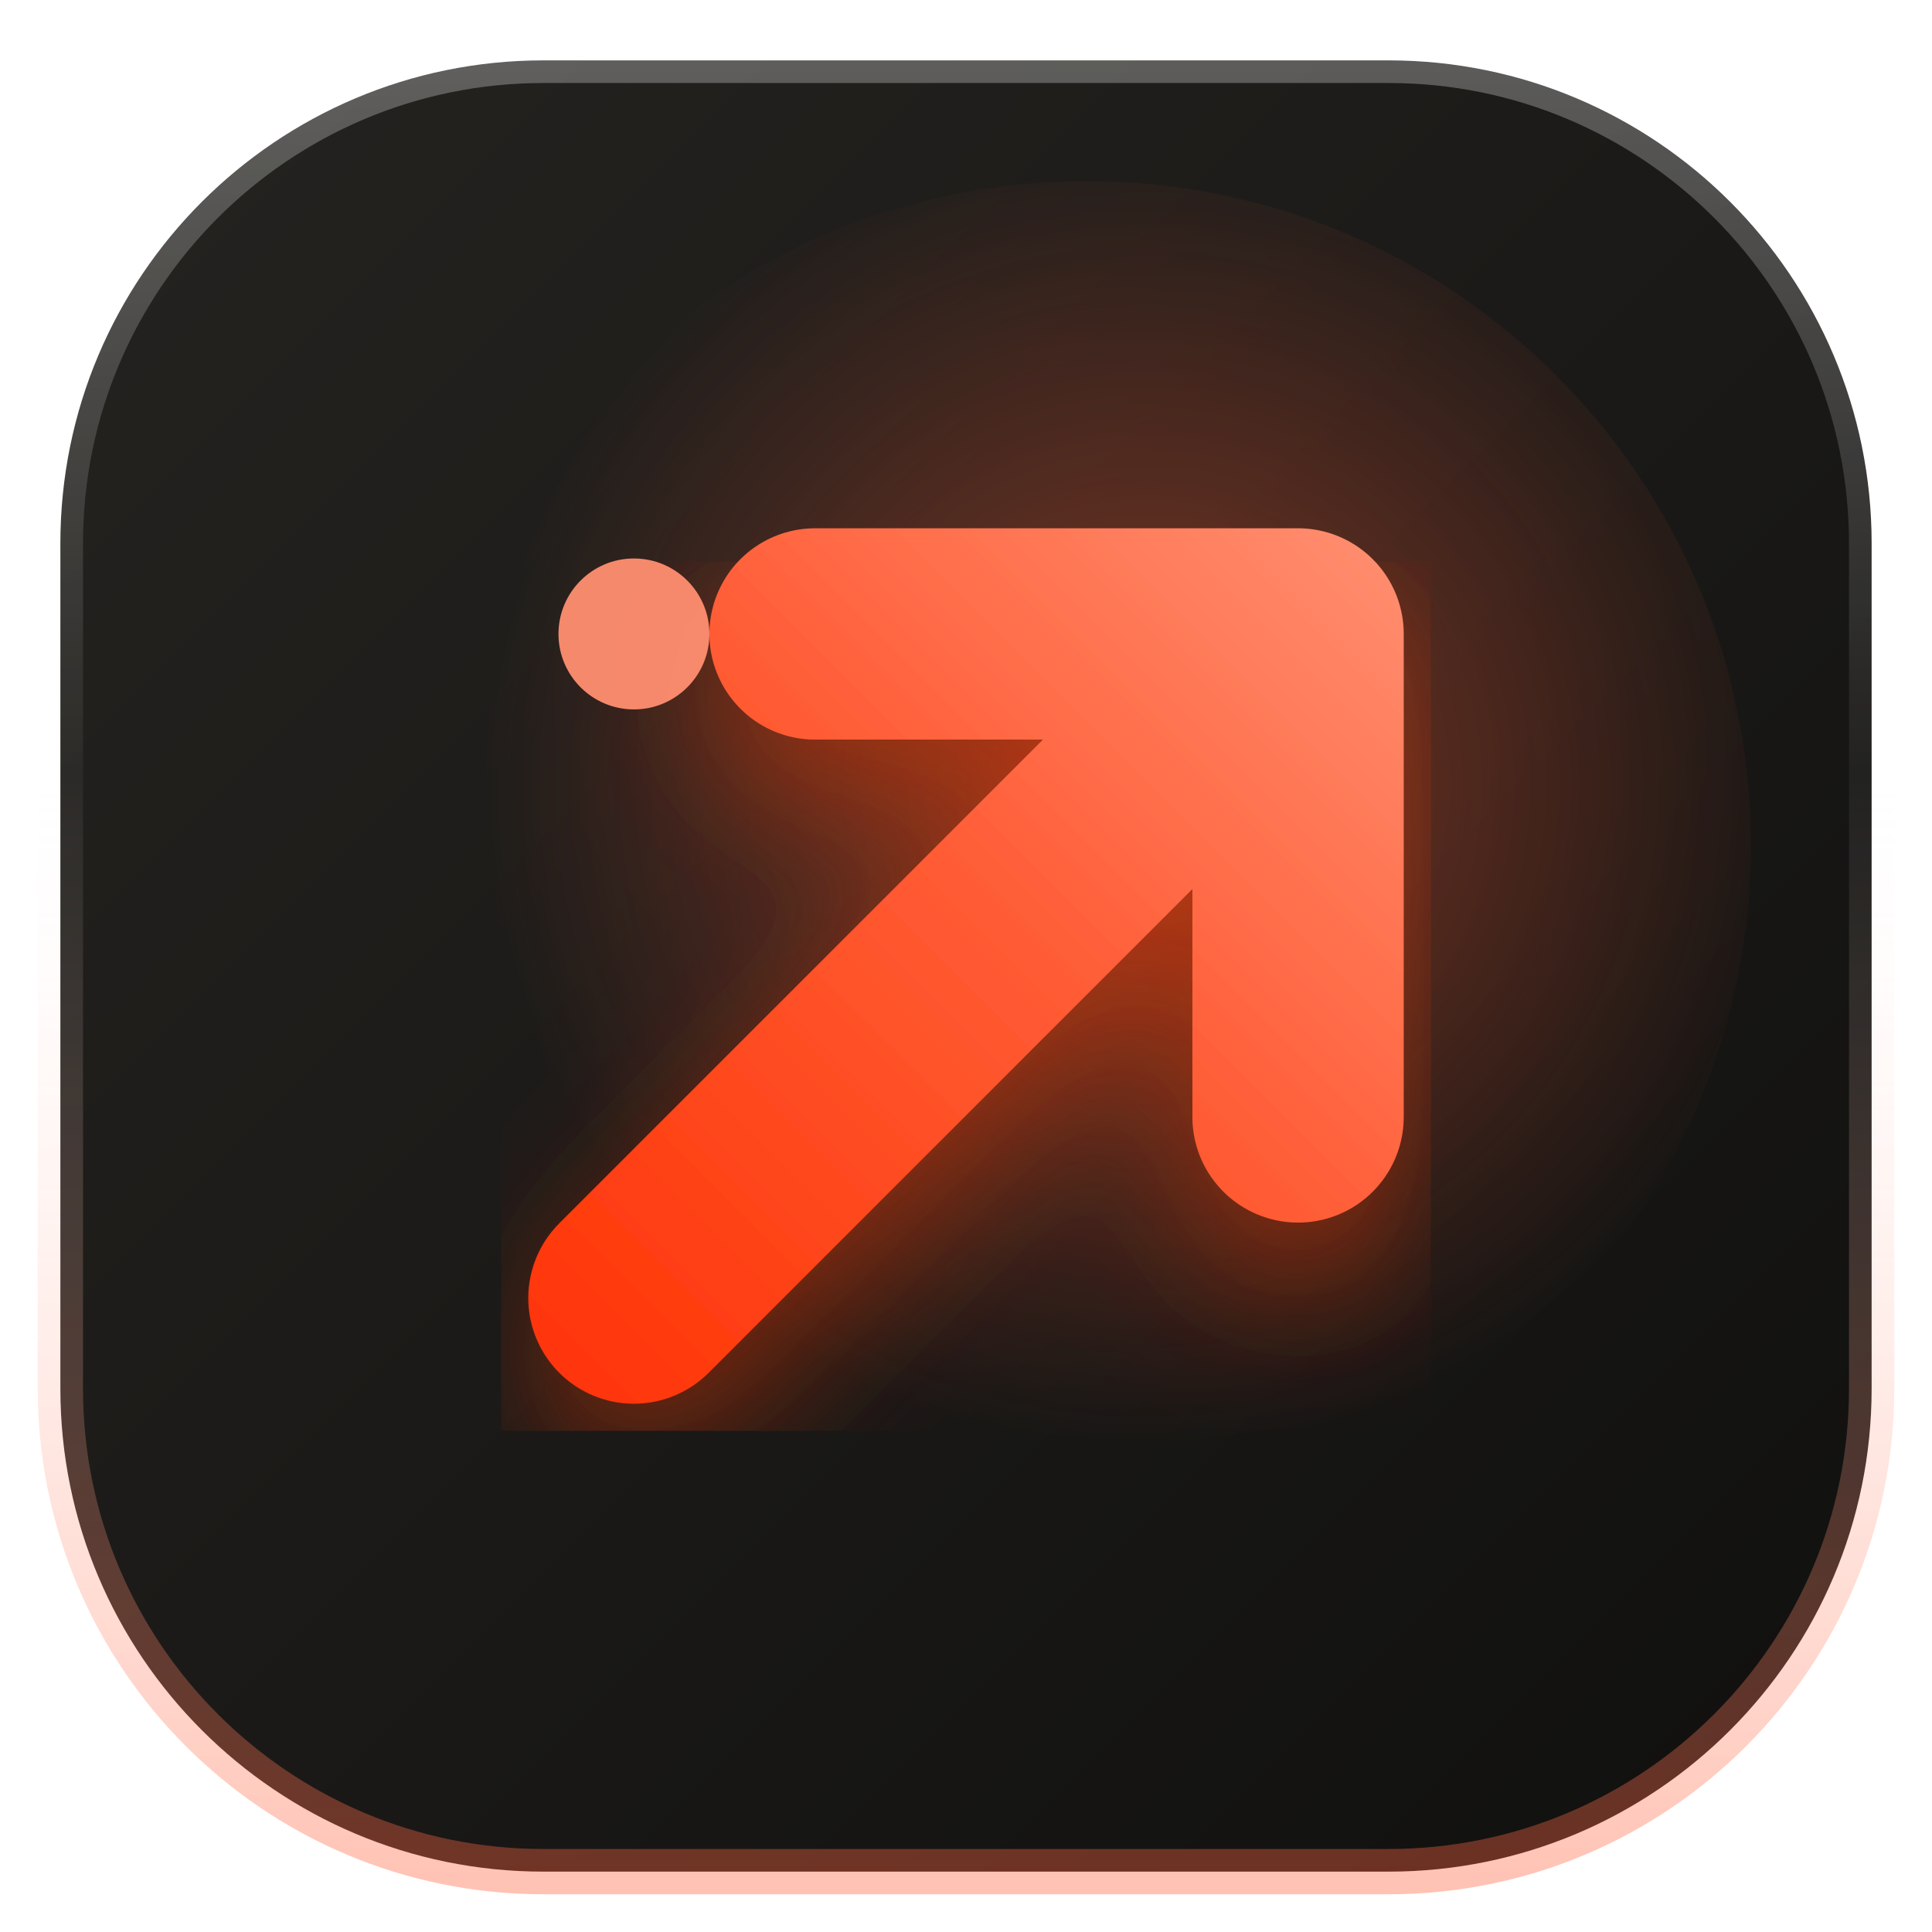
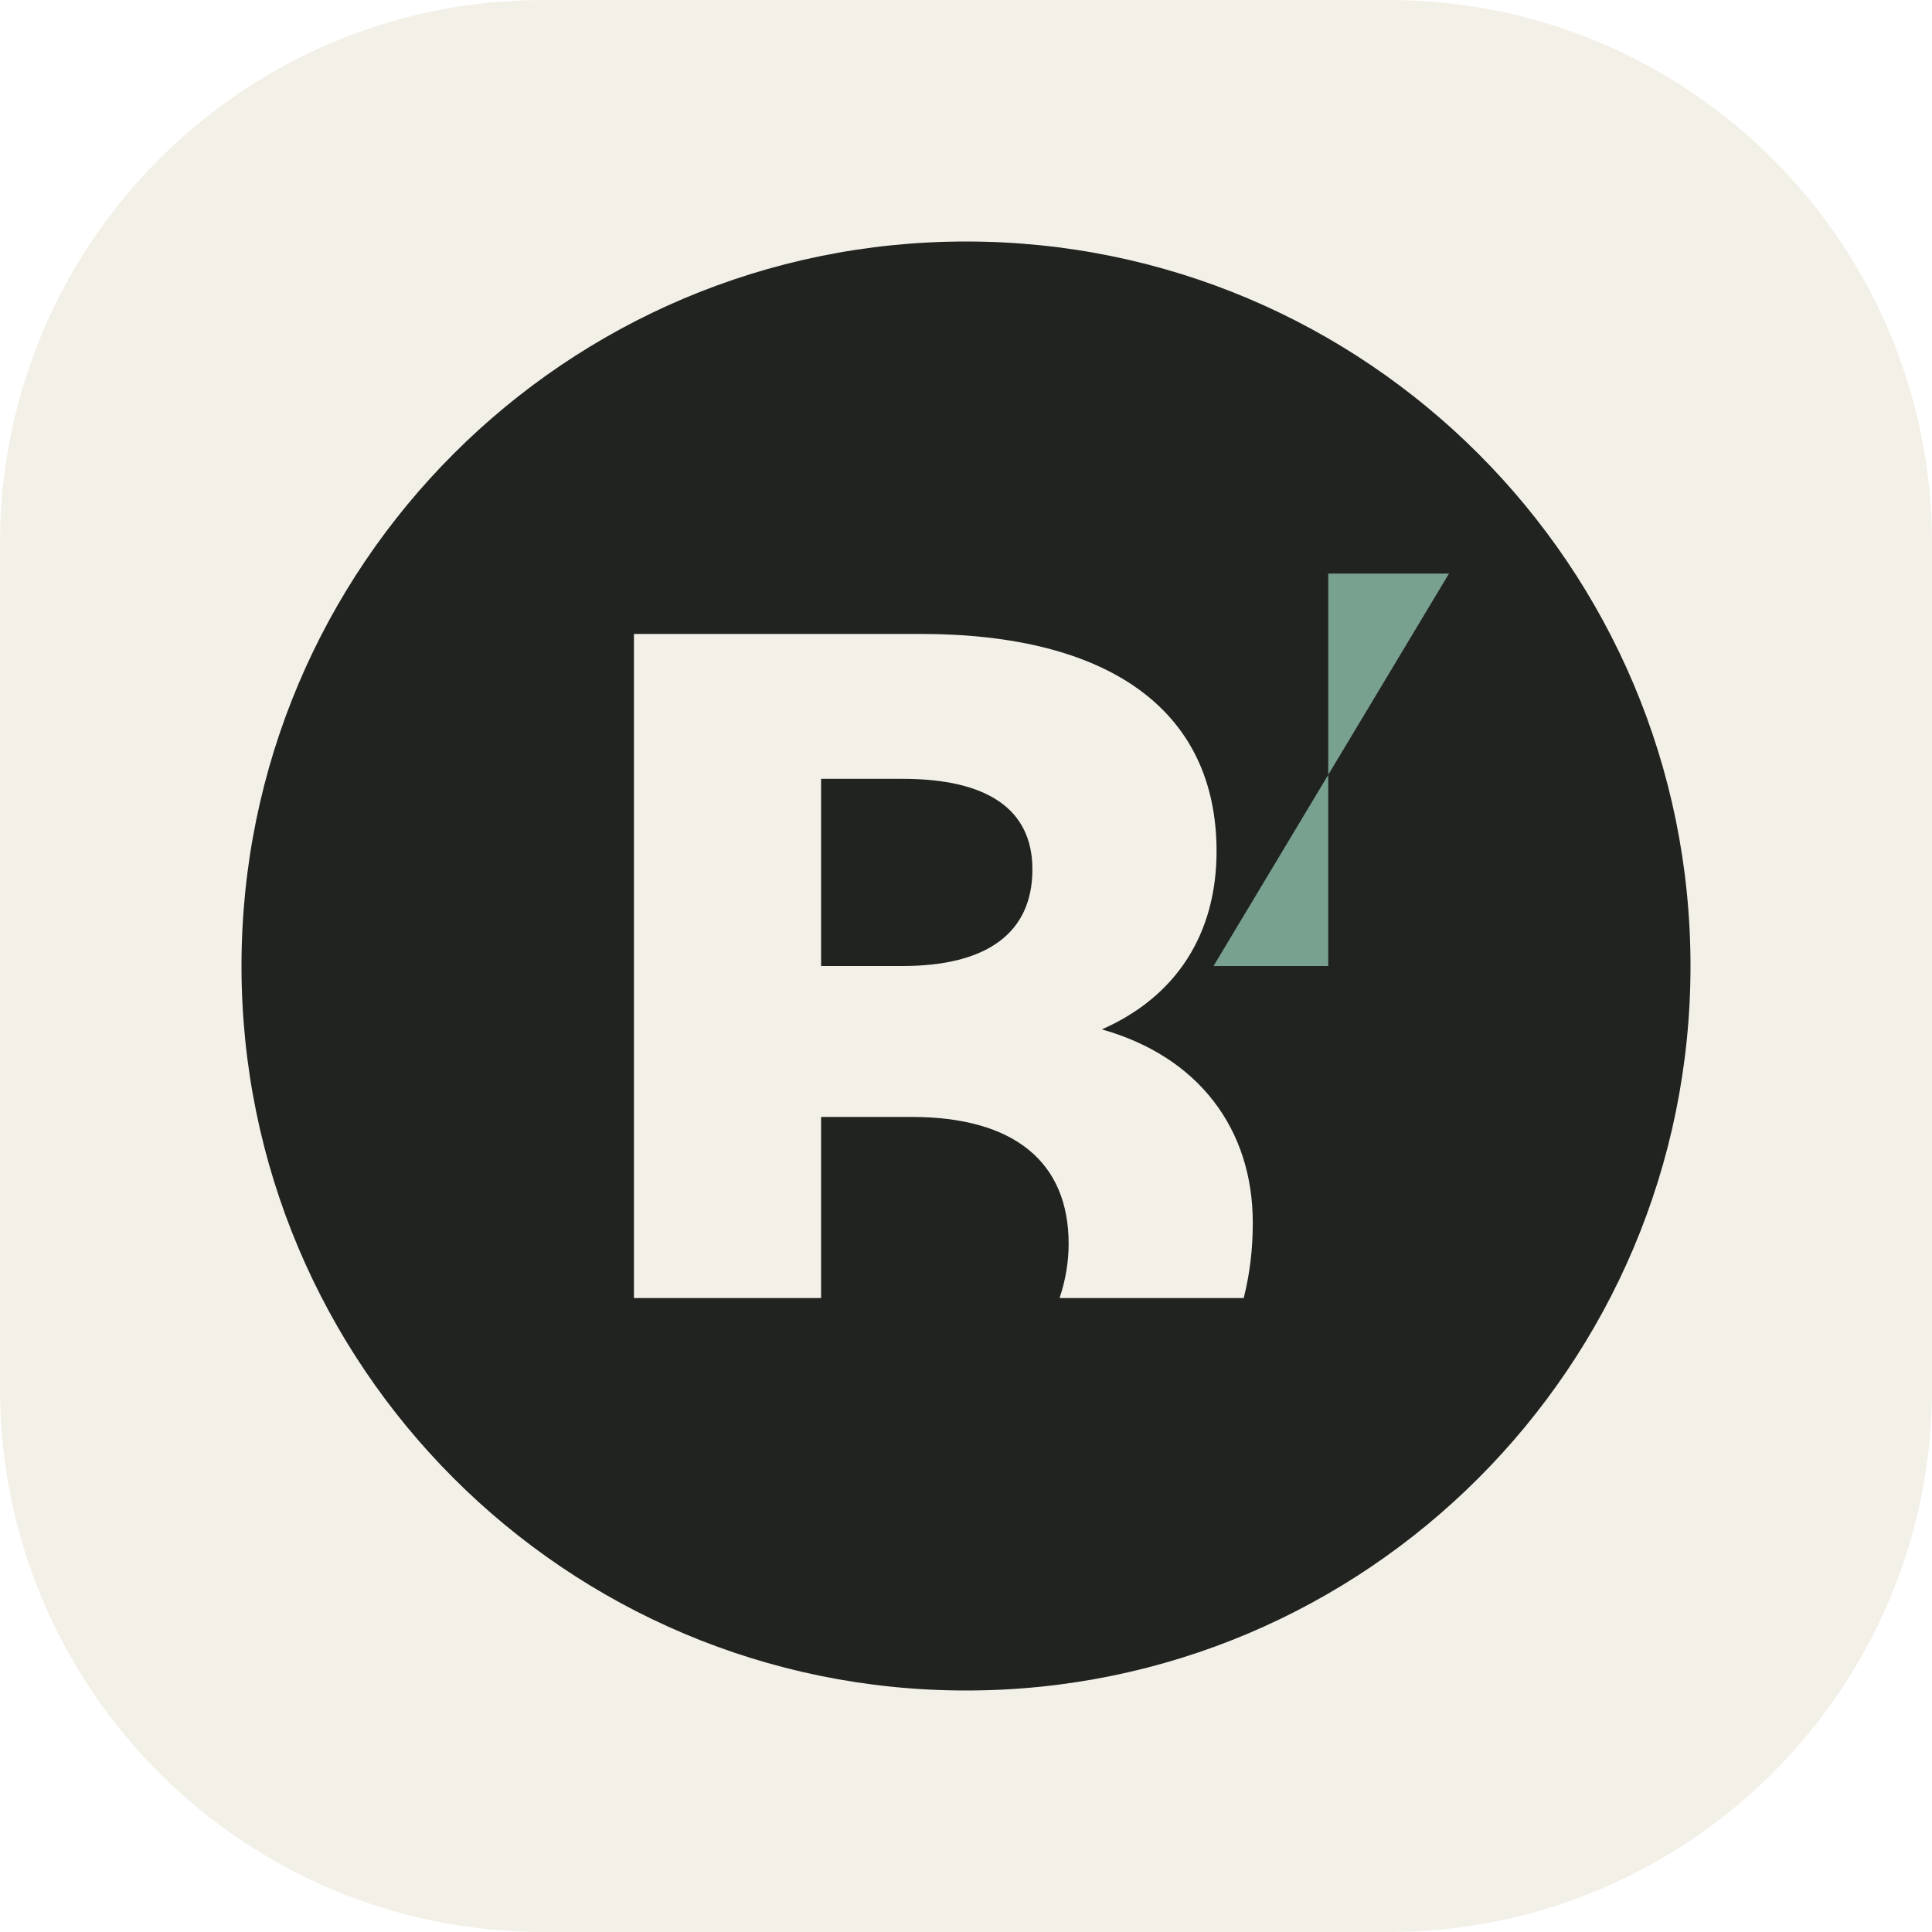
- <svg xmlns="http://www.w3.org/2000/svg" viewBox="0 0 64 64" fill="none">
-   <defs>
-     <linearGradient id="bg" x1="0" y1="0" x2="64" y2="64" gradientUnits="userSpaceOnUse">
-       <stop offset="0%" stop-color="#262421" />
-       <stop offset="100%" stop-color="#0f0f0e" />
-     </linearGradient>
-     <linearGradient id="arrow" x1="18" y1="46" x2="46" y2="18" gradientUnits="userSpaceOnUse">
-       <stop offset="0%" stop-color="#ff3305" />
-       <stop offset="55%" stop-color="#ff5c35" />
-       <stop offset="100%" stop-color="#ff8e70" />
-     </linearGradient>
-     <linearGradient id="rim" x1="0" y1="0" x2="0" y2="64" gradientUnits="userSpaceOnUse">
-       <stop offset="0%" stop-color="#ffffff" stop-opacity="0.3" />
-       <stop offset="40%" stop-color="#ffffff" stop-opacity="0.05" />
-       <stop offset="100%" stop-color="#ff5c35" stop-opacity="0.4" />
-     </linearGradient>
-     <radialGradient id="glow" cx="38" cy="26" r="22" gradientUnits="userSpaceOnUse">
-       <stop offset="0%" stop-color="#ff5c35" stop-opacity="0.45" />
-       <stop offset="100%" stop-color="#ff5c35" stop-opacity="0" />
-     </radialGradient>
-     <filter id="shadow" x="-20%" y="-20%" width="140%" height="140%">
-       <feDropShadow dx="0" dy="2" stdDeviation="2.5" flood-color="#ff380d" flood-opacity="0.45" />
-     </filter>
-   </defs>
-   <style>
-     @media (prefers-color-scheme: dark) {
-       .badge-bg { fill: #171615; }
-       .badge-stroke { stroke: #ff5c35; stroke-opacity: 0.45; stroke-width: 1.5; }
-       .core-glow { opacity: 0.9; }
-     }
-     @media (prefers-color-scheme: light) {
-       .badge-bg { fill: #1b1a18; }
-       .badge-stroke { stroke: url(#rim); stroke-width: 1.5; }
-       .core-glow { opacity: 0.55; }
-     }
-   </style>
-   <rect class="badge-bg" x="2" y="2" width="60" height="60" rx="16" fill="url(#bg)" />
-   <circle class="core-glow" cx="36" cy="28" r="22" fill="url(#glow)" />
-   <rect class="badge-stroke" x="2" y="2" width="60" height="60" rx="16" stroke="url(#rim)" stroke-width="1.5" fill="none" />
-   <g filter="url(#shadow)">
-     <path d="M21 43L43 21M27 21H43V37" fill="none" stroke="url(#arrow)" stroke-width="7" stroke-linecap="round" stroke-linejoin="round" />
-   </g>
-   <circle cx="21" cy="21" r="2.5" fill="#ff8e70" opacity="0.95" />
+ <svg xmlns="http://www.w3.org/2000/svg" viewBox="0 0 64 64" role="img" aria-label="Bahdan Hal">
+   <rect width="64" height="64" rx="18" fill="#f3f0e8" />
+   <circle cx="32" cy="32" r="24" fill="#20231f" />
+   <path d="M21 43V21h9.5c6.2 0 9.8 2.5 9.8 7.2 0 2.7-1.3 4.8-3.8 5.9 3.2.9 5 3.3 5 6.4 0 .9-.1 1.7-.3 2.5h-6.1c.2-.6.3-1.2.3-1.8 0-2.7-1.8-4.2-5.2-4.2h-3v6H21zm6.2-11h2.7c2.8 0 4.3-1.1 4.3-3.2 0-2-1.5-3-4.3-3h-2.7V32z" fill="#f3f0e8" />
+   <path d="M44 19v13h-3.8l7.8-13H44z" fill="#79a18f" />
</svg>
